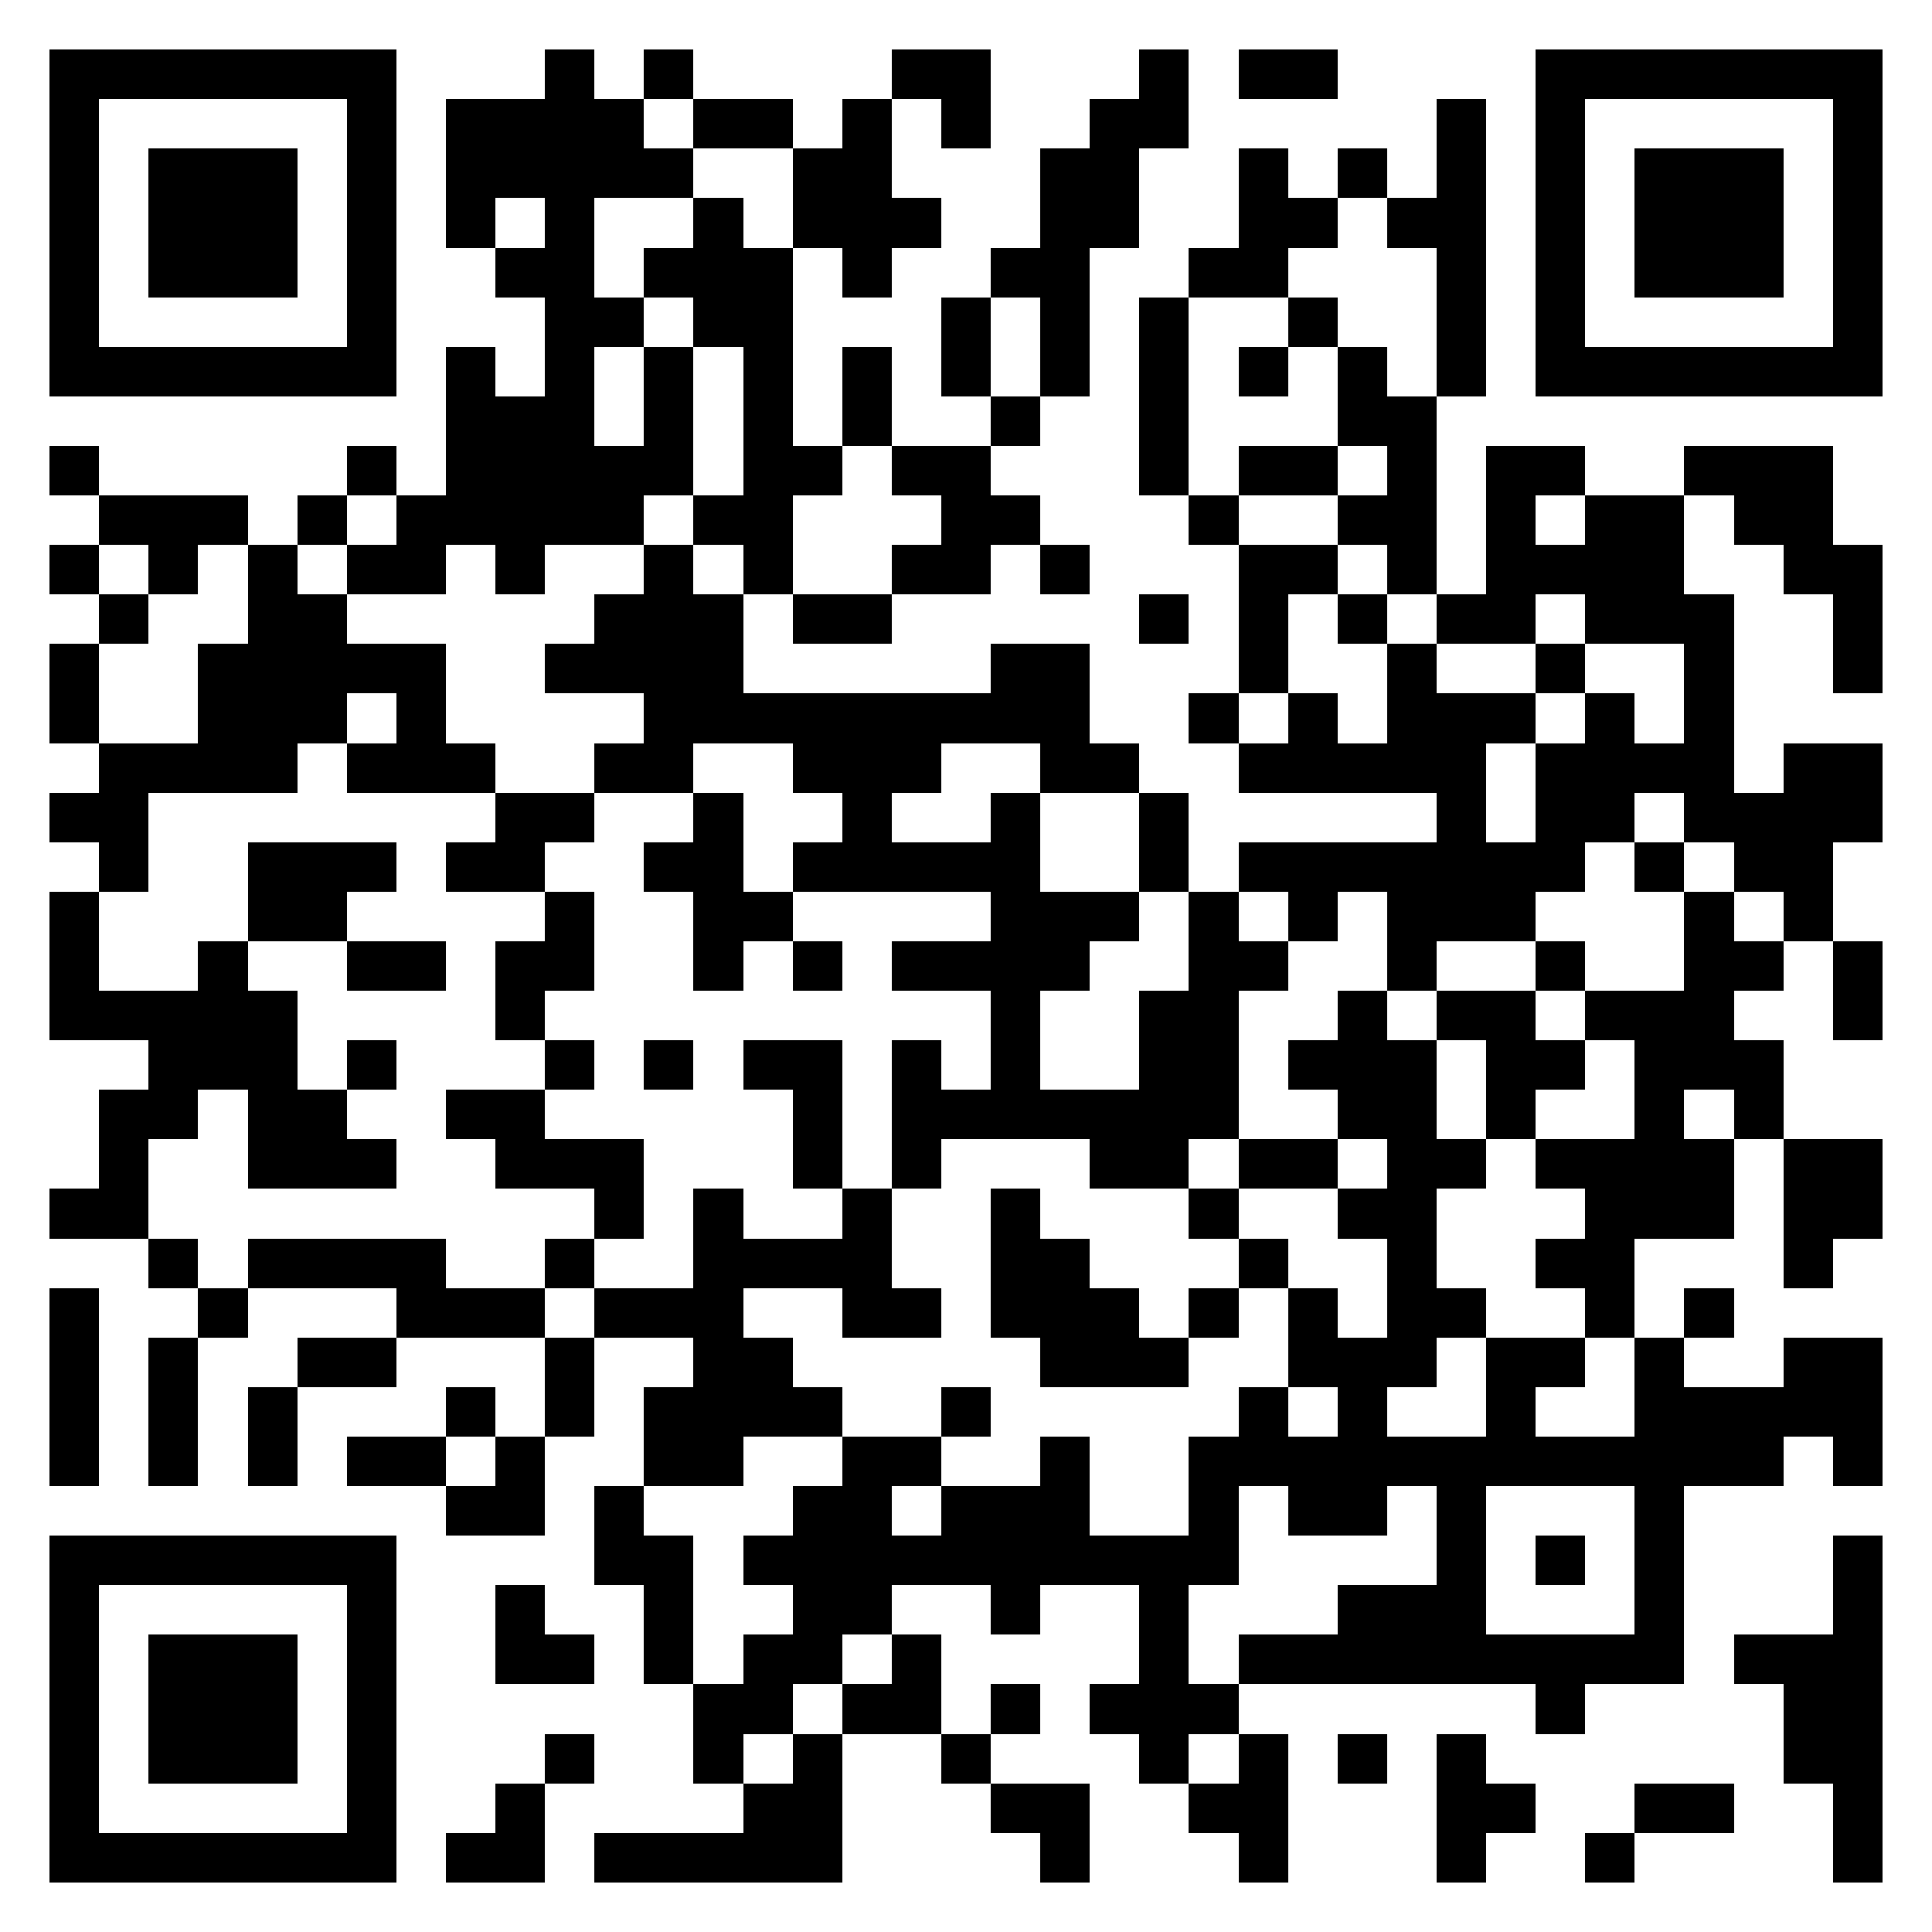
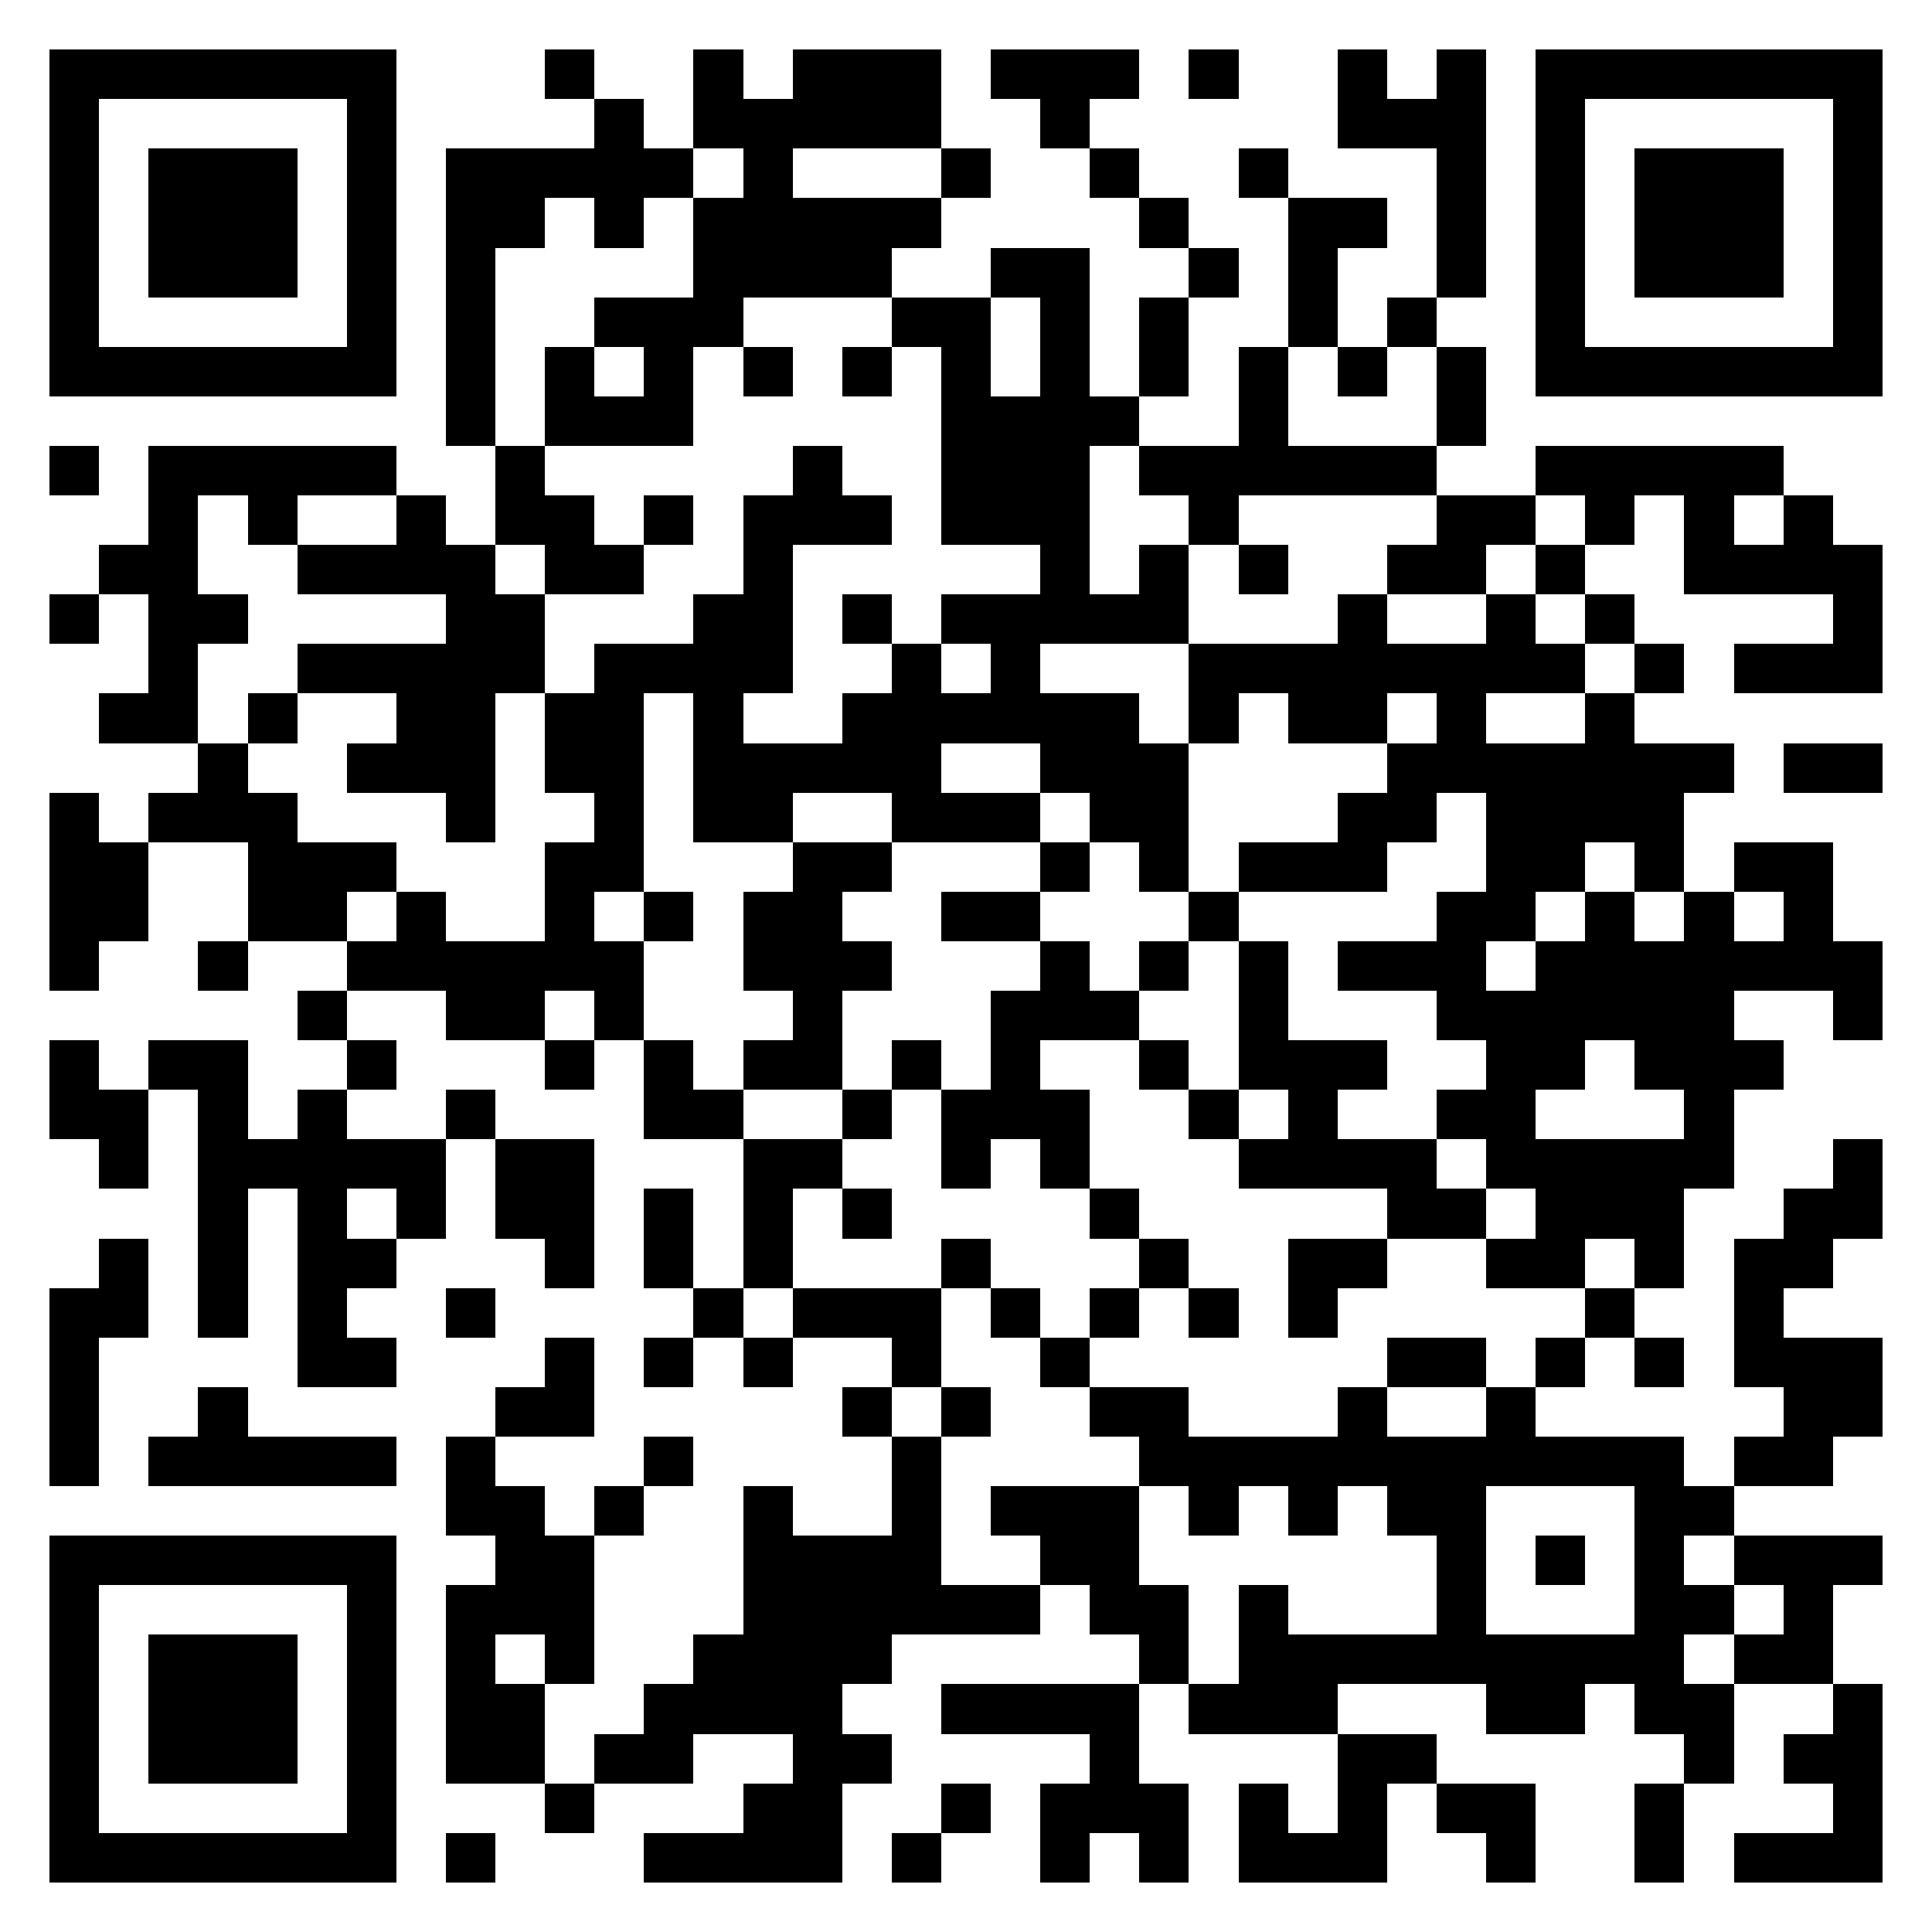
<svg xmlns="http://www.w3.org/2000/svg" viewBox="0 0 39 39" shape-rendering="crispEdges">
  <path fill="#ffffff" d="M0 0h39v39H0z" />
-   <path stroke="#000000" d="M1 1.5h7m3 0h1m1 0h1m4 0h2m3 0h1m1 0h2m4 0h7M1 2.5h1m5 0h1m1 0h4m1 0h2m1 0h1m1 0h1m2 0h2m5 0h1m1 0h1m5 0h1M1 3.5h1m1 0h3m1 0h1m1 0h5m2 0h2m3 0h2m2 0h1m1 0h1m1 0h1m1 0h1m1 0h3m1 0h1M1 4.5h1m1 0h3m1 0h1m1 0h1m1 0h1m2 0h1m1 0h3m2 0h2m2 0h2m1 0h2m1 0h1m1 0h3m1 0h1M1 5.5h1m1 0h3m1 0h1m2 0h2m1 0h3m1 0h1m2 0h2m2 0h2m3 0h1m1 0h1m1 0h3m1 0h1M1 6.5h1m5 0h1m3 0h2m1 0h2m3 0h1m1 0h1m1 0h1m2 0h1m2 0h1m1 0h1m5 0h1M1 7.5h7m1 0h1m1 0h1m1 0h1m1 0h1m1 0h1m1 0h1m1 0h1m1 0h1m1 0h1m1 0h1m1 0h1m1 0h7M9 8.5h3m1 0h1m1 0h1m1 0h1m2 0h1m2 0h1m3 0h2M1 9.5h1m5 0h1m1 0h5m1 0h2m1 0h2m3 0h1m1 0h2m1 0h1m1 0h2m2 0h3M2 10.5h3m1 0h1m1 0h5m1 0h2m3 0h2m3 0h1m2 0h2m1 0h1m1 0h2m1 0h2M1 11.5h1m1 0h1m1 0h1m1 0h2m1 0h1m2 0h1m1 0h1m2 0h2m1 0h1m3 0h2m1 0h1m1 0h4m2 0h2M2 12.5h1m2 0h2m5 0h3m1 0h2m5 0h1m1 0h1m1 0h1m1 0h2m1 0h3m2 0h1M1 13.5h1m2 0h5m2 0h4m5 0h2m3 0h1m2 0h1m2 0h1m2 0h1m2 0h1M1 14.5h1m2 0h3m1 0h1m4 0h9m2 0h1m1 0h1m1 0h3m1 0h1m1 0h1M2 15.5h4m1 0h3m2 0h2m2 0h3m2 0h2m2 0h5m1 0h4m1 0h2M1 16.5h2m7 0h2m2 0h1m2 0h1m2 0h1m2 0h1m5 0h1m1 0h2m1 0h4M2 17.5h1m2 0h3m1 0h2m2 0h2m1 0h5m2 0h1m1 0h7m1 0h1m1 0h2M1 18.5h1m3 0h2m4 0h1m2 0h2m4 0h3m1 0h1m1 0h1m1 0h3m3 0h1m1 0h1M1 19.5h1m2 0h1m2 0h2m1 0h2m2 0h1m1 0h1m1 0h4m2 0h2m2 0h1m2 0h1m2 0h2m1 0h1M1 20.5h5m4 0h1m9 0h1m2 0h2m2 0h1m1 0h2m1 0h3m2 0h1M3 21.5h3m1 0h1m3 0h1m1 0h1m1 0h2m1 0h1m1 0h1m2 0h2m1 0h3m1 0h2m1 0h3M2 22.5h2m1 0h2m2 0h2m5 0h1m1 0h7m2 0h2m1 0h1m2 0h1m1 0h1M2 23.5h1m2 0h3m2 0h3m3 0h1m1 0h1m3 0h2m1 0h2m1 0h2m1 0h4m1 0h2M1 24.5h2m9 0h1m1 0h1m2 0h1m2 0h1m3 0h1m2 0h2m3 0h3m1 0h2M3 25.5h1m1 0h4m2 0h1m2 0h4m2 0h2m3 0h1m2 0h1m2 0h2m3 0h1M1 26.5h1m2 0h1m3 0h3m1 0h3m2 0h2m1 0h3m1 0h1m1 0h1m1 0h2m2 0h1m1 0h1M1 27.5h1m1 0h1m2 0h2m3 0h1m2 0h2m5 0h3m2 0h3m1 0h2m1 0h1m2 0h2M1 28.5h1m1 0h1m1 0h1m3 0h1m1 0h1m1 0h4m2 0h1m5 0h1m1 0h1m2 0h1m2 0h5M1 29.5h1m1 0h1m1 0h1m1 0h2m1 0h1m2 0h2m2 0h2m2 0h1m2 0h12m1 0h1M9 30.5h2m1 0h1m3 0h2m1 0h3m2 0h1m1 0h2m1 0h1m3 0h1M1 31.5h7m4 0h2m1 0h10m4 0h1m1 0h1m1 0h1m3 0h1M1 32.5h1m5 0h1m2 0h1m2 0h1m2 0h2m2 0h1m2 0h1m3 0h3m3 0h1m3 0h1M1 33.5h1m1 0h3m1 0h1m2 0h2m1 0h1m1 0h2m1 0h1m4 0h1m1 0h9m1 0h3M1 34.5h1m1 0h3m1 0h1m6 0h2m1 0h2m1 0h1m1 0h3m6 0h1m4 0h2M1 35.5h1m1 0h3m1 0h1m3 0h1m2 0h1m1 0h1m2 0h1m3 0h1m1 0h1m1 0h1m1 0h1m6 0h2M1 36.5h1m5 0h1m2 0h1m4 0h2m3 0h2m2 0h2m3 0h2m2 0h2m2 0h1M1 37.5h7m1 0h2m1 0h5m4 0h1m3 0h1m3 0h1m2 0h1m4 0h1" />
+   <path stroke="#000000" d="M1 1.5h7m3 0h1m2 0h1m1 0h3m1 0h3m1 0h1m2 0h1m1 0h1m1 0h7M1 2.5h1m5 0h1m4 0h1m1 0h5m2 0h1m5 0h3m1 0h1m5 0h1M1 3.5h1m1 0h3m1 0h1m1 0h5m1 0h1m3 0h1m2 0h1m2 0h1m3 0h1m1 0h1m1 0h3m1 0h1M1 4.5h1m1 0h3m1 0h1m1 0h2m1 0h1m1 0h5m4 0h1m2 0h2m1 0h1m1 0h1m1 0h3m1 0h1M1 5.5h1m1 0h3m1 0h1m1 0h1m4 0h4m2 0h2m2 0h1m1 0h1m2 0h1m1 0h1m1 0h3m1 0h1M1 6.5h1m5 0h1m1 0h1m2 0h3m3 0h2m1 0h1m1 0h1m2 0h1m1 0h1m2 0h1m5 0h1M1 7.5h7m1 0h1m1 0h1m1 0h1m1 0h1m1 0h1m1 0h1m1 0h1m1 0h1m1 0h1m1 0h1m1 0h1m1 0h7M9 8.5h1m1 0h3m5 0h4m2 0h1m3 0h1M1 9.5h1m1 0h5m2 0h1m5 0h1m2 0h3m1 0h6m2 0h5M3 10.5h1m1 0h1m2 0h1m1 0h2m1 0h1m1 0h3m1 0h3m2 0h1m4 0h2m1 0h1m1 0h1m1 0h1M2 11.5h2m2 0h4m1 0h2m2 0h1m5 0h1m1 0h1m1 0h1m2 0h2m1 0h1m2 0h4M1 12.5h1m1 0h2m4 0h2m3 0h2m1 0h1m1 0h5m3 0h1m2 0h1m1 0h1m4 0h1M3 13.5h1m2 0h5m1 0h4m2 0h1m1 0h1m3 0h8m1 0h1m1 0h3M2 14.5h2m1 0h1m2 0h2m1 0h2m1 0h1m2 0h6m1 0h1m1 0h2m1 0h1m2 0h1M4 15.5h1m2 0h3m1 0h2m1 0h5m2 0h3m4 0h7m1 0h2M1 16.5h1m1 0h3m3 0h1m2 0h1m1 0h2m2 0h3m1 0h2m3 0h2m1 0h4M1 17.5h2m2 0h3m3 0h2m3 0h2m3 0h1m1 0h1m1 0h3m2 0h2m1 0h1m1 0h2M1 18.5h2m2 0h2m1 0h1m2 0h1m1 0h1m1 0h2m2 0h2m3 0h1m4 0h2m1 0h1m1 0h1m1 0h1M1 19.5h1m2 0h1m2 0h6m2 0h3m3 0h1m1 0h1m1 0h1m1 0h3m1 0h7M6 20.5h1m2 0h2m1 0h1m3 0h1m3 0h3m2 0h1m3 0h6m2 0h1M1 21.5h1m1 0h2m2 0h1m3 0h1m1 0h1m1 0h2m1 0h1m1 0h1m2 0h1m1 0h3m2 0h2m1 0h3M1 22.5h2m1 0h1m1 0h1m2 0h1m3 0h2m2 0h1m1 0h3m2 0h1m1 0h1m2 0h2m3 0h1M2 23.5h1m1 0h5m1 0h2m3 0h2m2 0h1m1 0h1m3 0h4m1 0h5m2 0h1M4 24.5h1m1 0h1m1 0h1m1 0h2m1 0h1m1 0h1m1 0h1m4 0h1m5 0h2m1 0h3m2 0h2M2 25.5h1m1 0h1m1 0h2m3 0h1m1 0h1m1 0h1m3 0h1m3 0h1m2 0h2m2 0h2m1 0h1m1 0h2M1 26.5h2m1 0h1m1 0h1m2 0h1m4 0h1m1 0h3m1 0h1m1 0h1m1 0h1m1 0h1m5 0h1m2 0h1M1 27.5h1m4 0h2m3 0h1m1 0h1m1 0h1m2 0h1m2 0h1m6 0h2m1 0h1m1 0h1m1 0h3M1 28.5h1m2 0h1m5 0h2m5 0h1m1 0h1m2 0h2m3 0h1m2 0h1m5 0h2M1 29.5h1m1 0h5m1 0h1m3 0h1m4 0h1m4 0h11m1 0h2M9 30.5h2m1 0h1m2 0h1m2 0h1m1 0h3m1 0h1m1 0h1m1 0h2m3 0h2M1 31.5h7m2 0h2m3 0h4m2 0h2m6 0h1m1 0h1m1 0h1m1 0h3M1 32.5h1m5 0h1m1 0h3m3 0h6m1 0h2m1 0h1m3 0h1m3 0h2m1 0h1M1 33.5h1m1 0h3m1 0h1m1 0h1m1 0h1m2 0h4m5 0h1m1 0h9m1 0h2M1 34.5h1m1 0h3m1 0h1m1 0h2m2 0h4m2 0h4m1 0h3m3 0h2m1 0h2m2 0h1M1 35.5h1m1 0h3m1 0h1m1 0h2m1 0h2m2 0h2m4 0h1m4 0h2m5 0h1m1 0h2M1 36.5h1m5 0h1m3 0h1m3 0h2m2 0h1m1 0h3m1 0h1m1 0h1m1 0h2m2 0h1m3 0h1M1 37.5h7m1 0h1m3 0h4m1 0h1m2 0h1m1 0h1m1 0h3m2 0h1m2 0h1m1 0h3" />
</svg>
